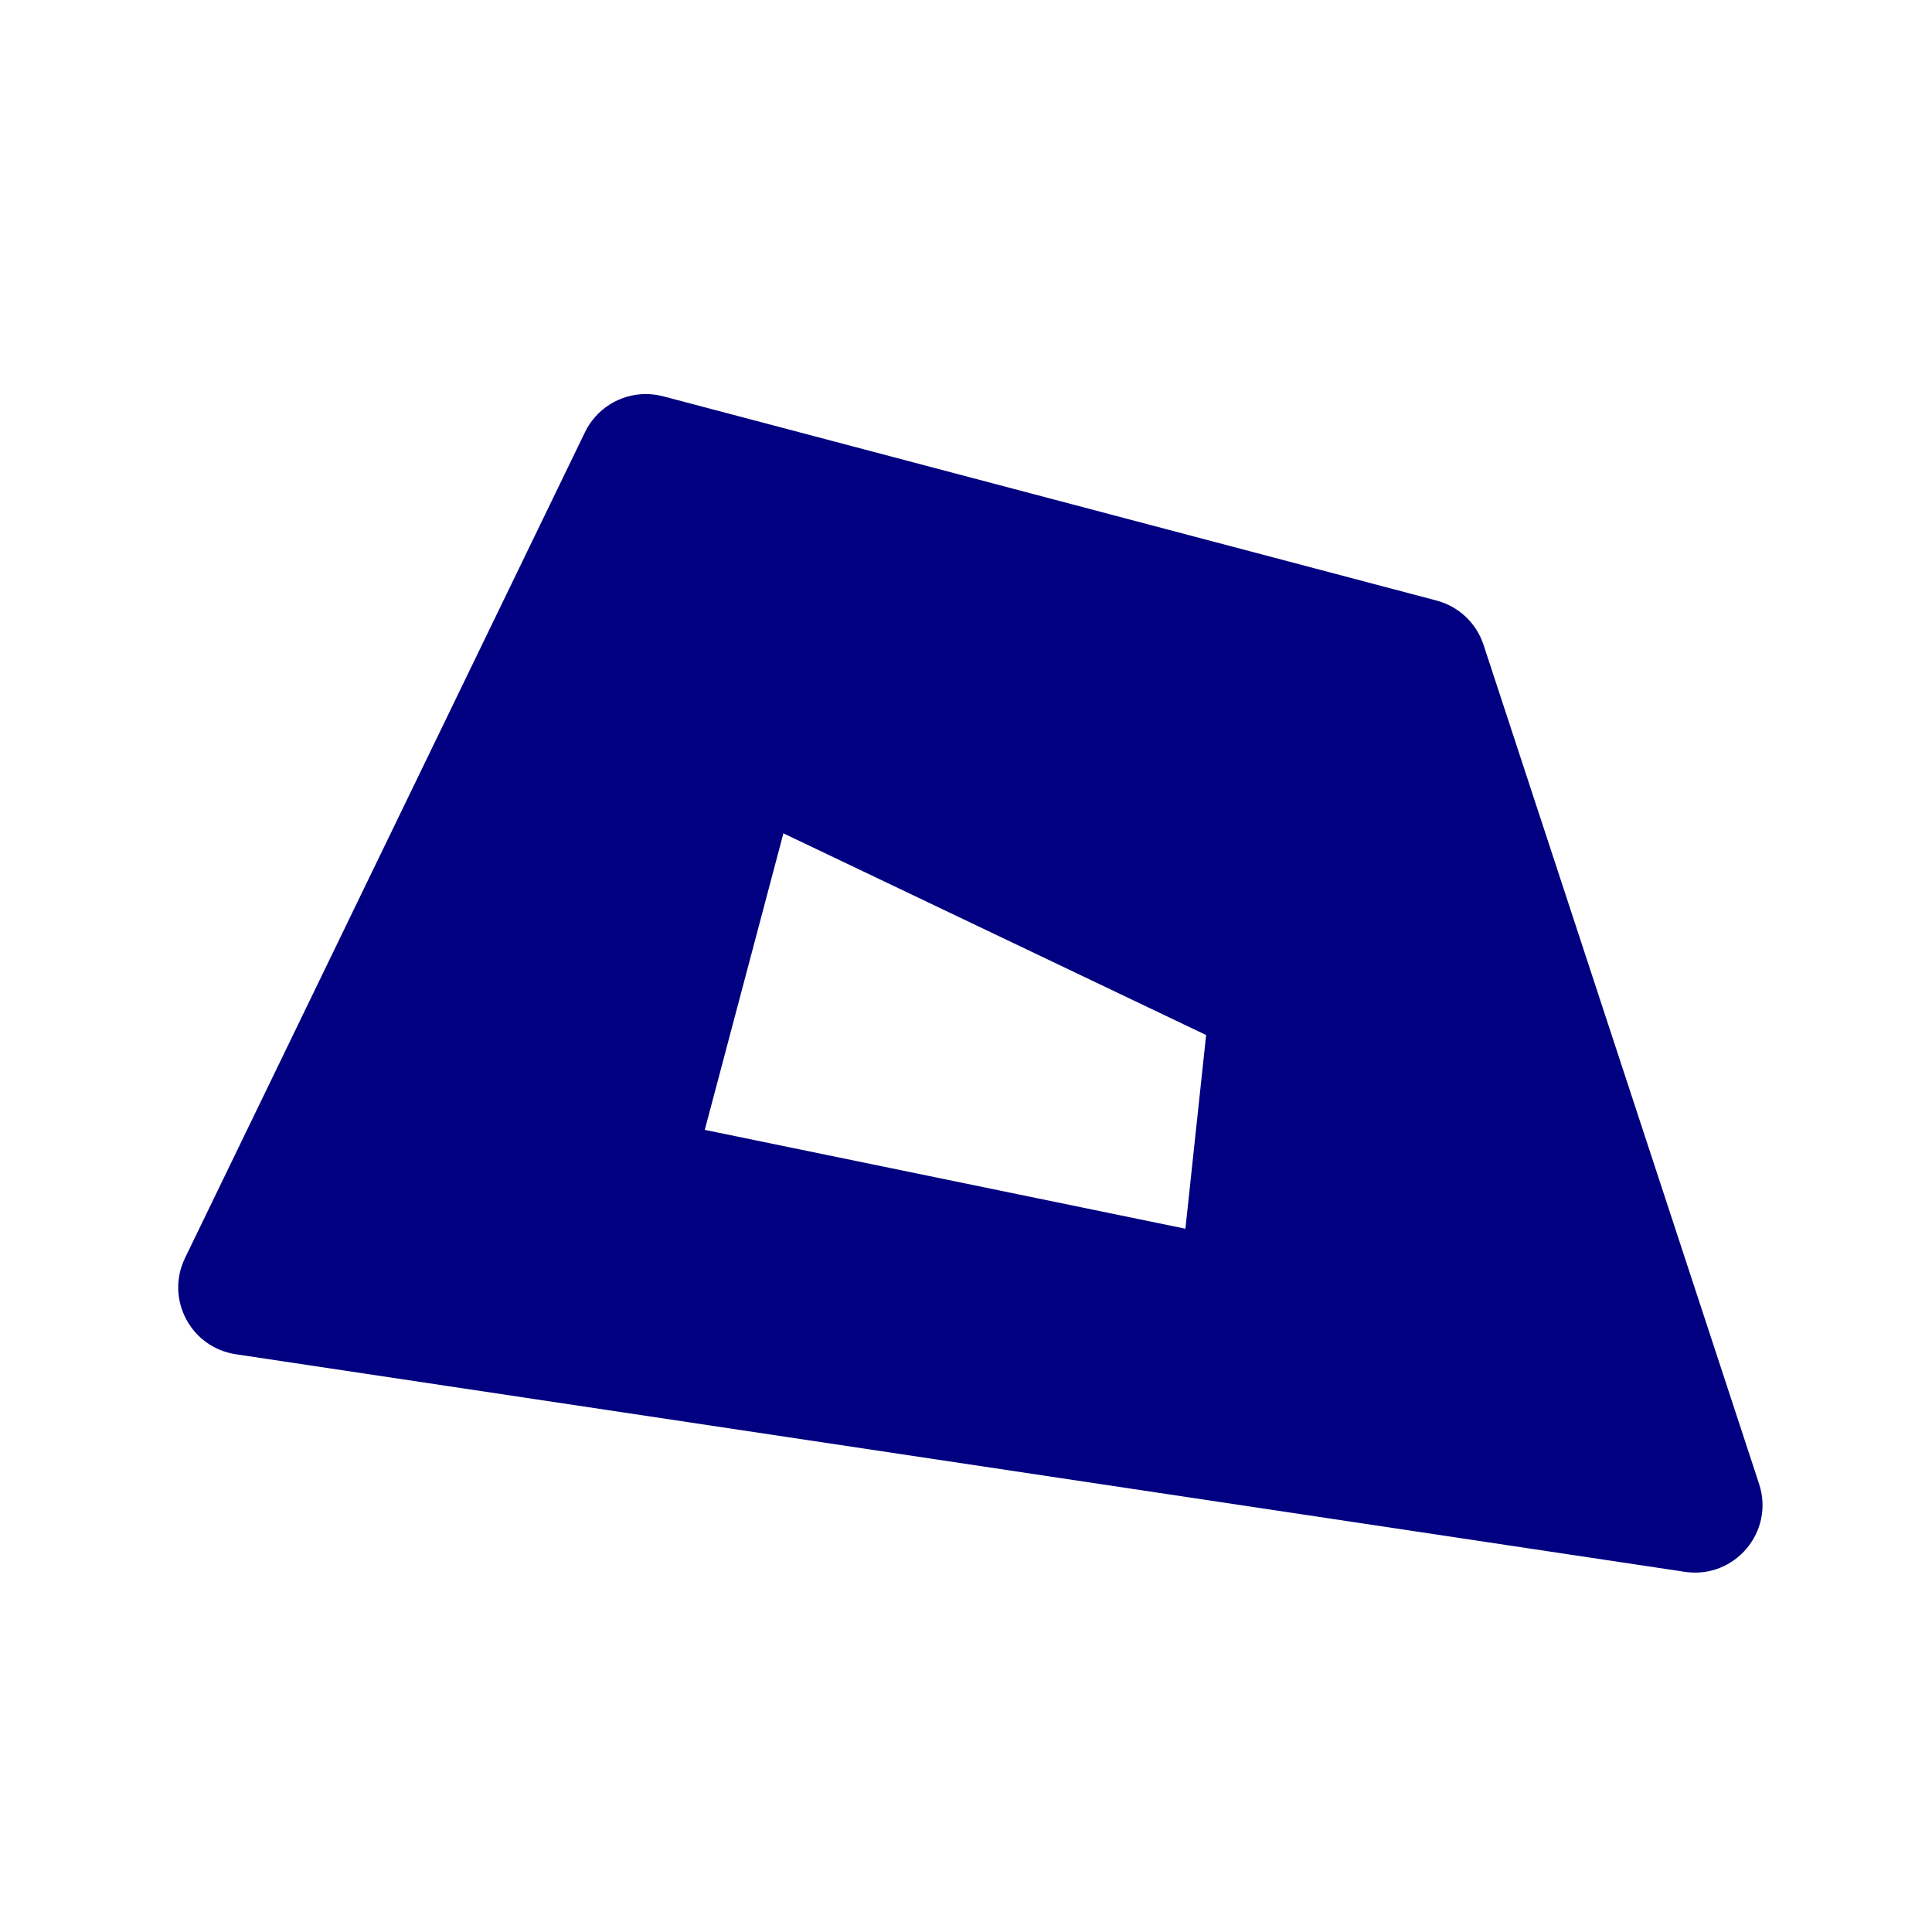
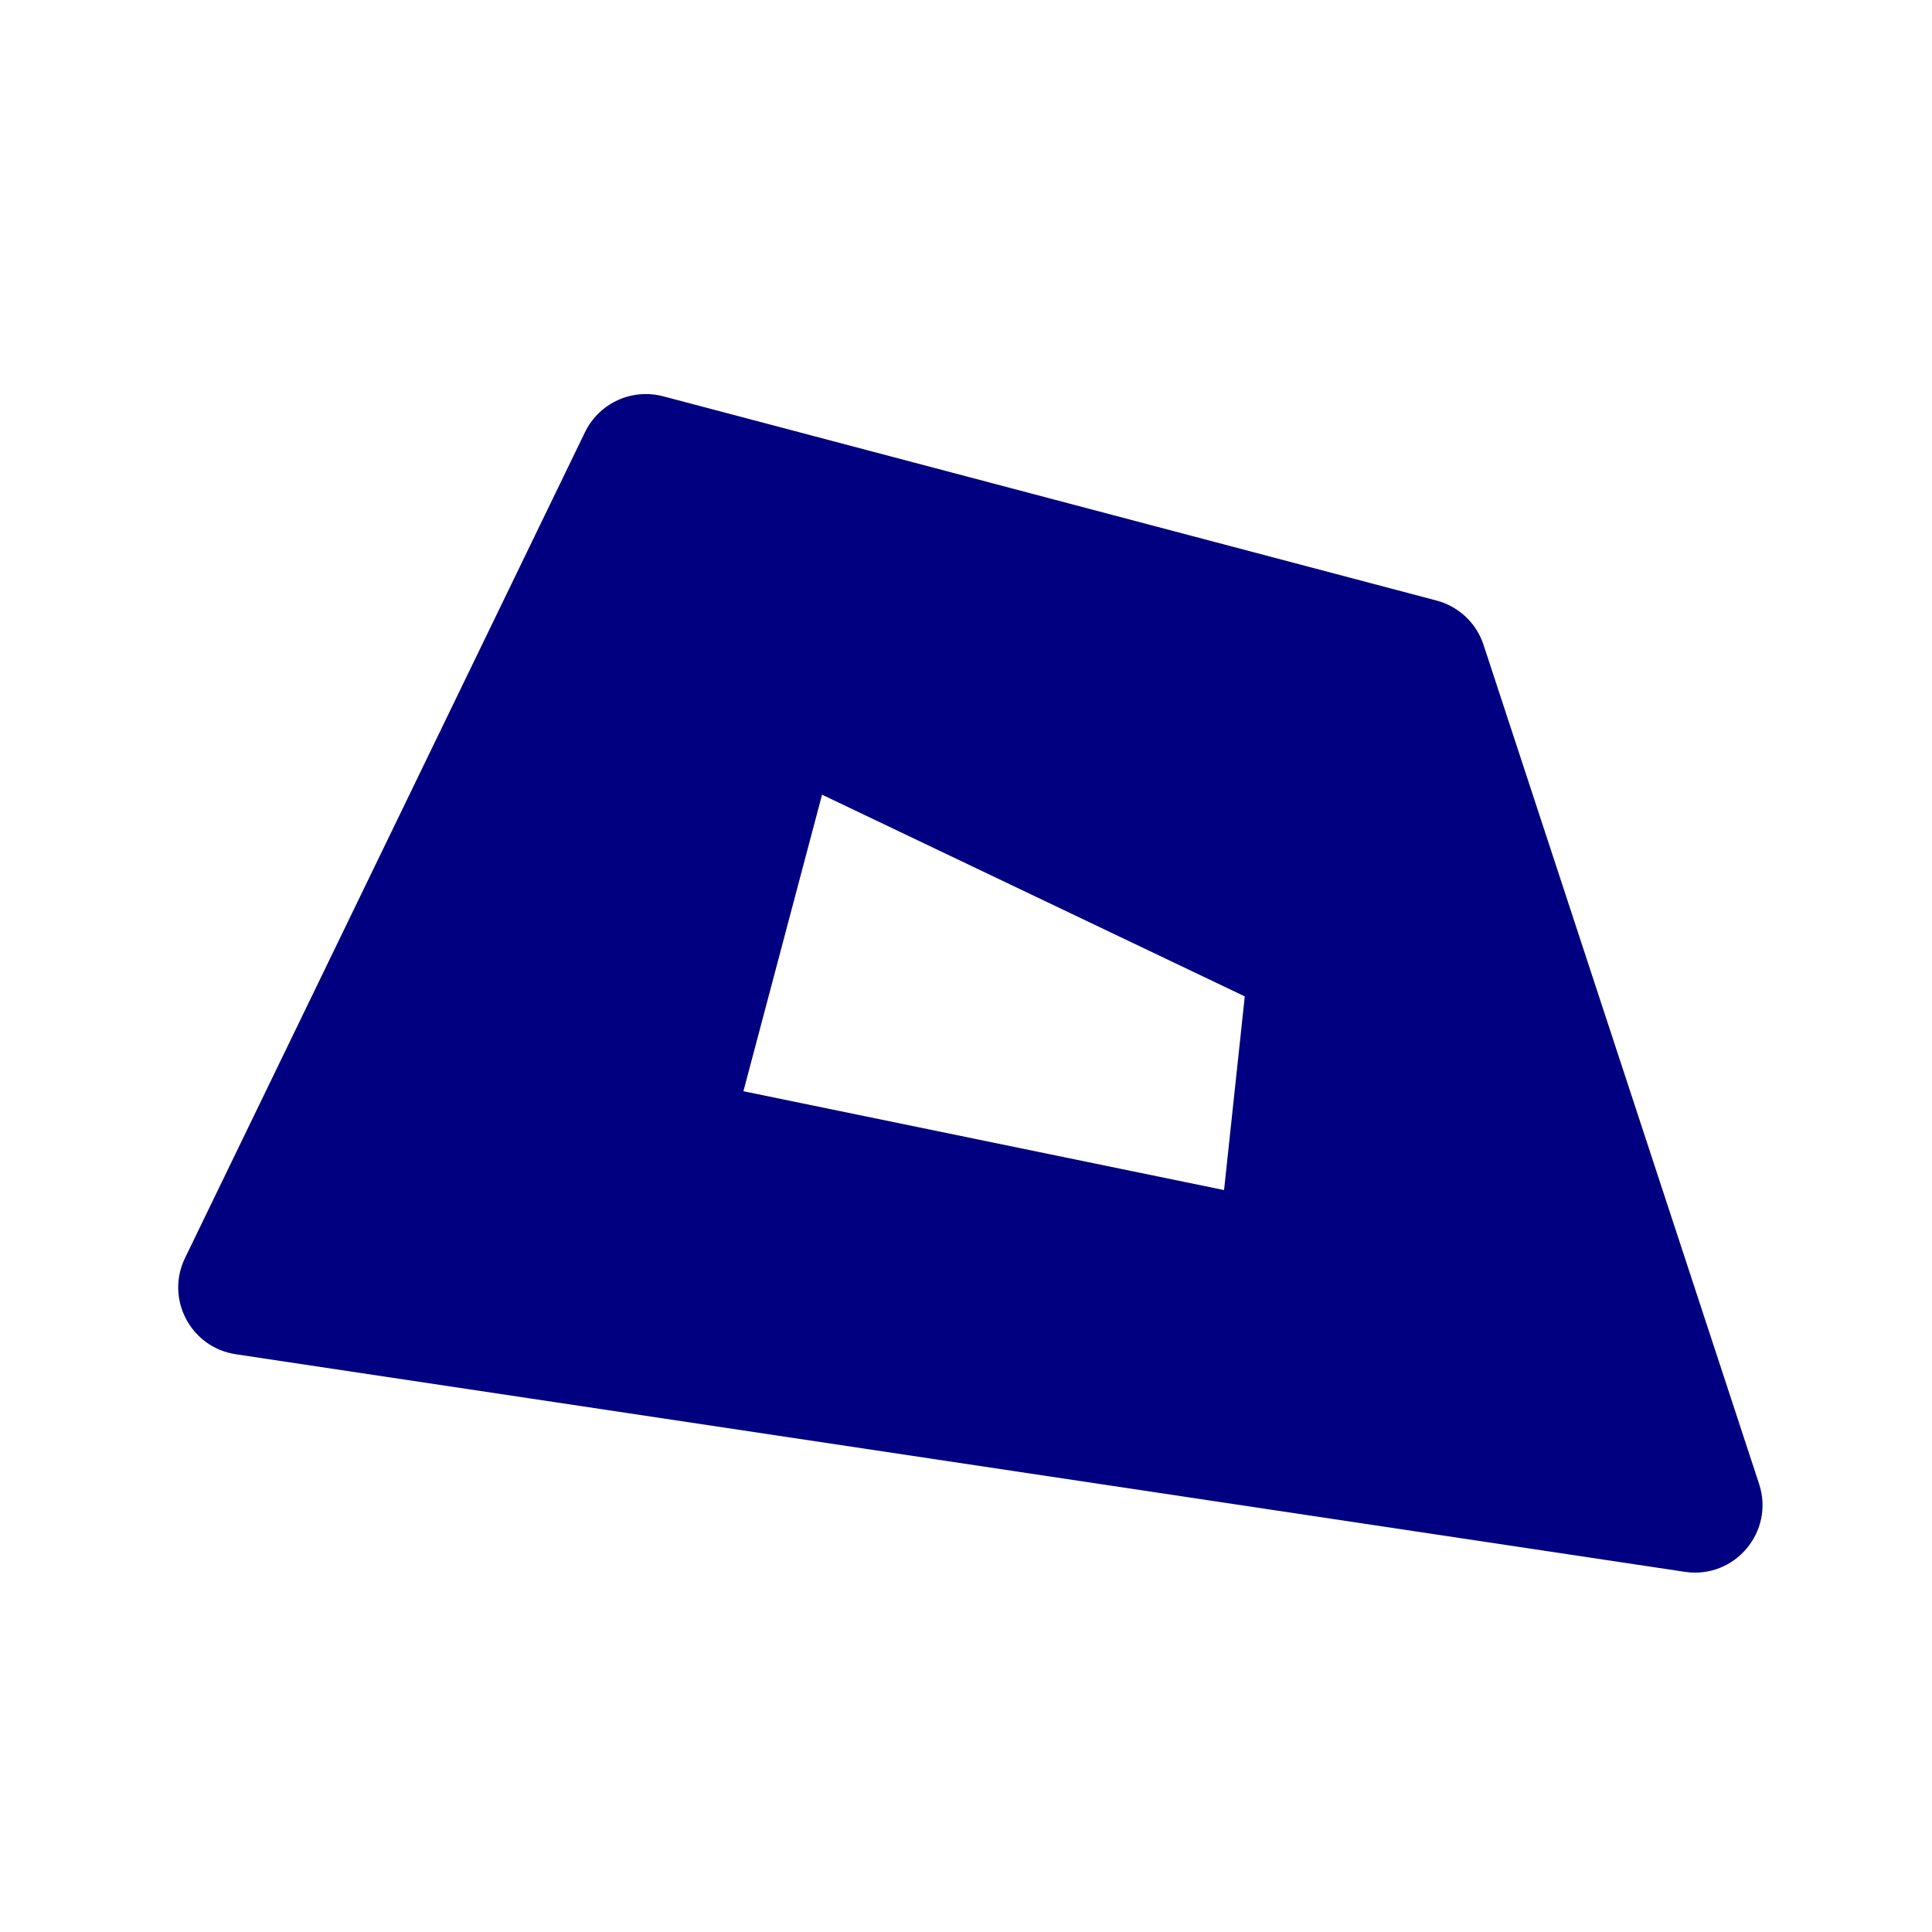
- <svg xmlns="http://www.w3.org/2000/svg" id="svg4460" height="100" width="100" version="1.1">
+ <svg xmlns="http://www.w3.org/2000/svg" version="1.1" width="100" height="100" id="svg4460">
  <defs id="defs4462" />
-   <path d="m 33.391,20.396 c -1.327,0.014 -2.532,0.778 -3.111,1.971 l -20.705,42.75 c -1.026,2.121 0.299,4.628 2.631,4.979 l 75.002,11.262 c 2.575,0.385 4.653,-2.073 3.844,-4.545 L 76.787,33.375 c -0.37,-1.126 -1.285,-1.988 -2.432,-2.291 L 34.324,20.512 C 34.02,20.432 33.706,20.393 33.391,20.396 Z M 40.549,43.133 62.429,53.573 61.357,63.598 36.479,58.482 Z" style="color:#000000;font-style:normal;font-variant:normal;font-weight:normal;font-stretch:normal;font-size:medium;line-height:normal;font-family:sans-serif;font-variant-ligatures:normal;font-variant-position:normal;font-variant-caps:normal;font-variant-numeric:normal;font-variant-alternates:normal;font-variant-east-asian:normal;font-feature-settings:normal;font-variation-settings:normal;text-indent:0;text-align:start;text-decoration:none;text-decoration-line:none;text-decoration-style:solid;text-decoration-color:#000000;letter-spacing:normal;word-spacing:normal;text-transform:none;writing-mode:lr-tb;direction:ltr;text-orientation:mixed;dominant-baseline:auto;baseline-shift:baseline;text-anchor:start;white-space:normal;shape-padding:0;shape-margin:0;inline-size:0;clip-rule:nonzero;display:inline;overflow:visible;visibility:visible;opacity:1;isolation:auto;mix-blend-mode:normal;color-interpolation:sRGB;color-interpolation-filters:linearRGB;solid-color:#000000;solid-opacity:1;vector-effect:none;fill:#000080;fill-opacity:1;fill-rule:nonzero;stroke:none;stroke-width:6.995;stroke-linecap:round;stroke-linejoin:round;stroke-miterlimit:4;stroke-dasharray:none;stroke-dashoffset:0;stroke-opacity:1;color-rendering:auto;image-rendering:auto;shape-rendering:auto;text-rendering:auto;enable-background:accumulate;stop-color:#000000;stop-opacity:1" id="path854" />
+   <path id="path854" style="color:#000000;font-style:normal;font-variant:normal;font-weight:normal;font-stretch:normal;font-size:medium;line-height:normal;font-family:sans-serif;font-variant-ligatures:normal;font-variant-position:normal;font-variant-caps:normal;font-variant-numeric:normal;font-variant-alternates:normal;font-variant-east-asian:normal;font-feature-settings:normal;font-variation-settings:normal;text-indent:0;text-align:start;text-decoration:none;text-decoration-line:none;text-decoration-style:solid;text-decoration-color:#000000;letter-spacing:normal;word-spacing:normal;text-transform:none;writing-mode:lr-tb;direction:ltr;text-orientation:mixed;dominant-baseline:auto;baseline-shift:baseline;text-anchor:start;white-space:normal;shape-padding:0;shape-margin:0;inline-size:0;clip-rule:nonzero;display:inline;overflow:visible;visibility:visible;opacity:1;isolation:auto;mix-blend-mode:normal;color-interpolation:sRGB;color-interpolation-filters:linearRGB;solid-color:#000000;solid-opacity:1;vector-effect:none;fill:#000080;fill-opacity:1;fill-rule:nonzero;stroke:none;stroke-width:6.995;stroke-linecap:round;stroke-linejoin:round;stroke-miterlimit:4;stroke-dasharray:none;stroke-dashoffset:0;stroke-opacity:1;color-rendering:auto;image-rendering:auto;shape-rendering:auto;text-rendering:auto;enable-background:accumulate;stop-color:#000000;stop-opacity:1" d="m 33.391,20.396 c -1.327,0.014 -2.532,0.778 -3.111,1.971 l -20.705,42.75 c -1.026,2.121 0.299,4.628 2.631,4.979 l 75.002,11.262 c 2.575,0.385 4.653,-2.073 3.844,-4.545 L 76.787,33.375 c -0.37,-1.126 -1.285,-1.988 -2.432,-2.291 L 34.324,20.512 C 34.02,20.432 33.706,20.393 33.391,20.396 Z M 42.549,41.133 64.429,51.573 63.357,61.598 38.479,56.482 Z" />
</svg>
